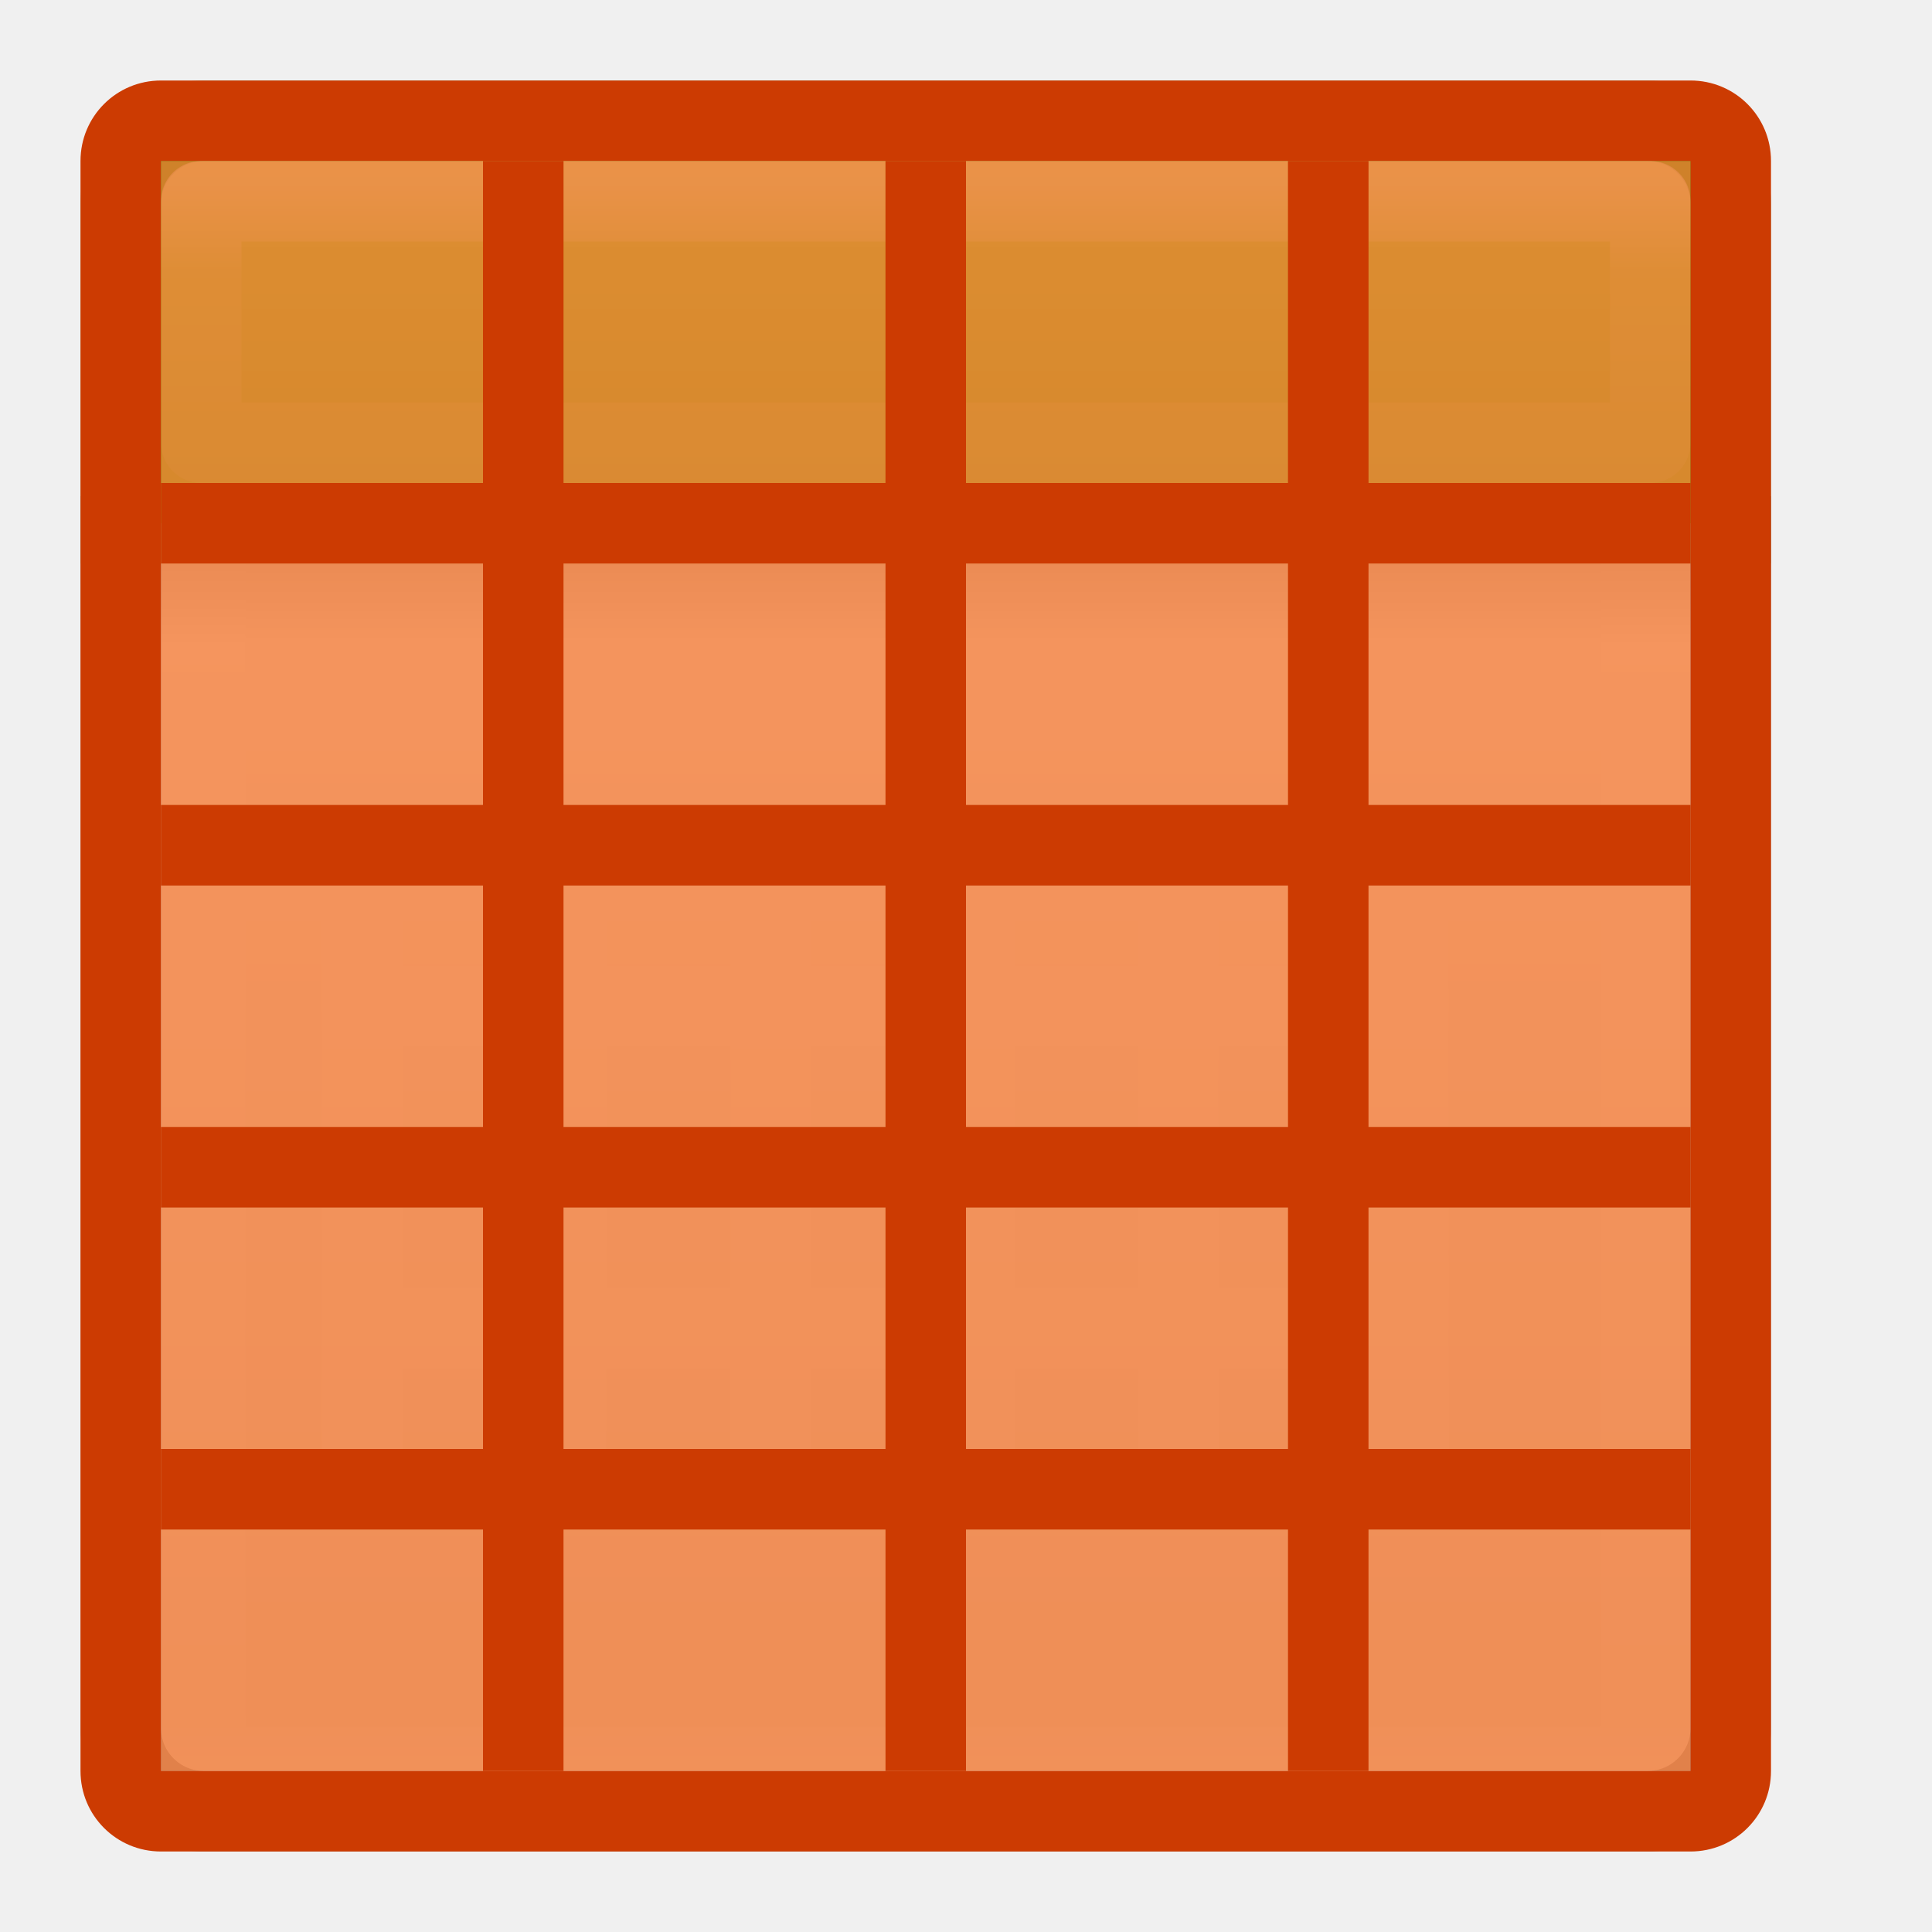
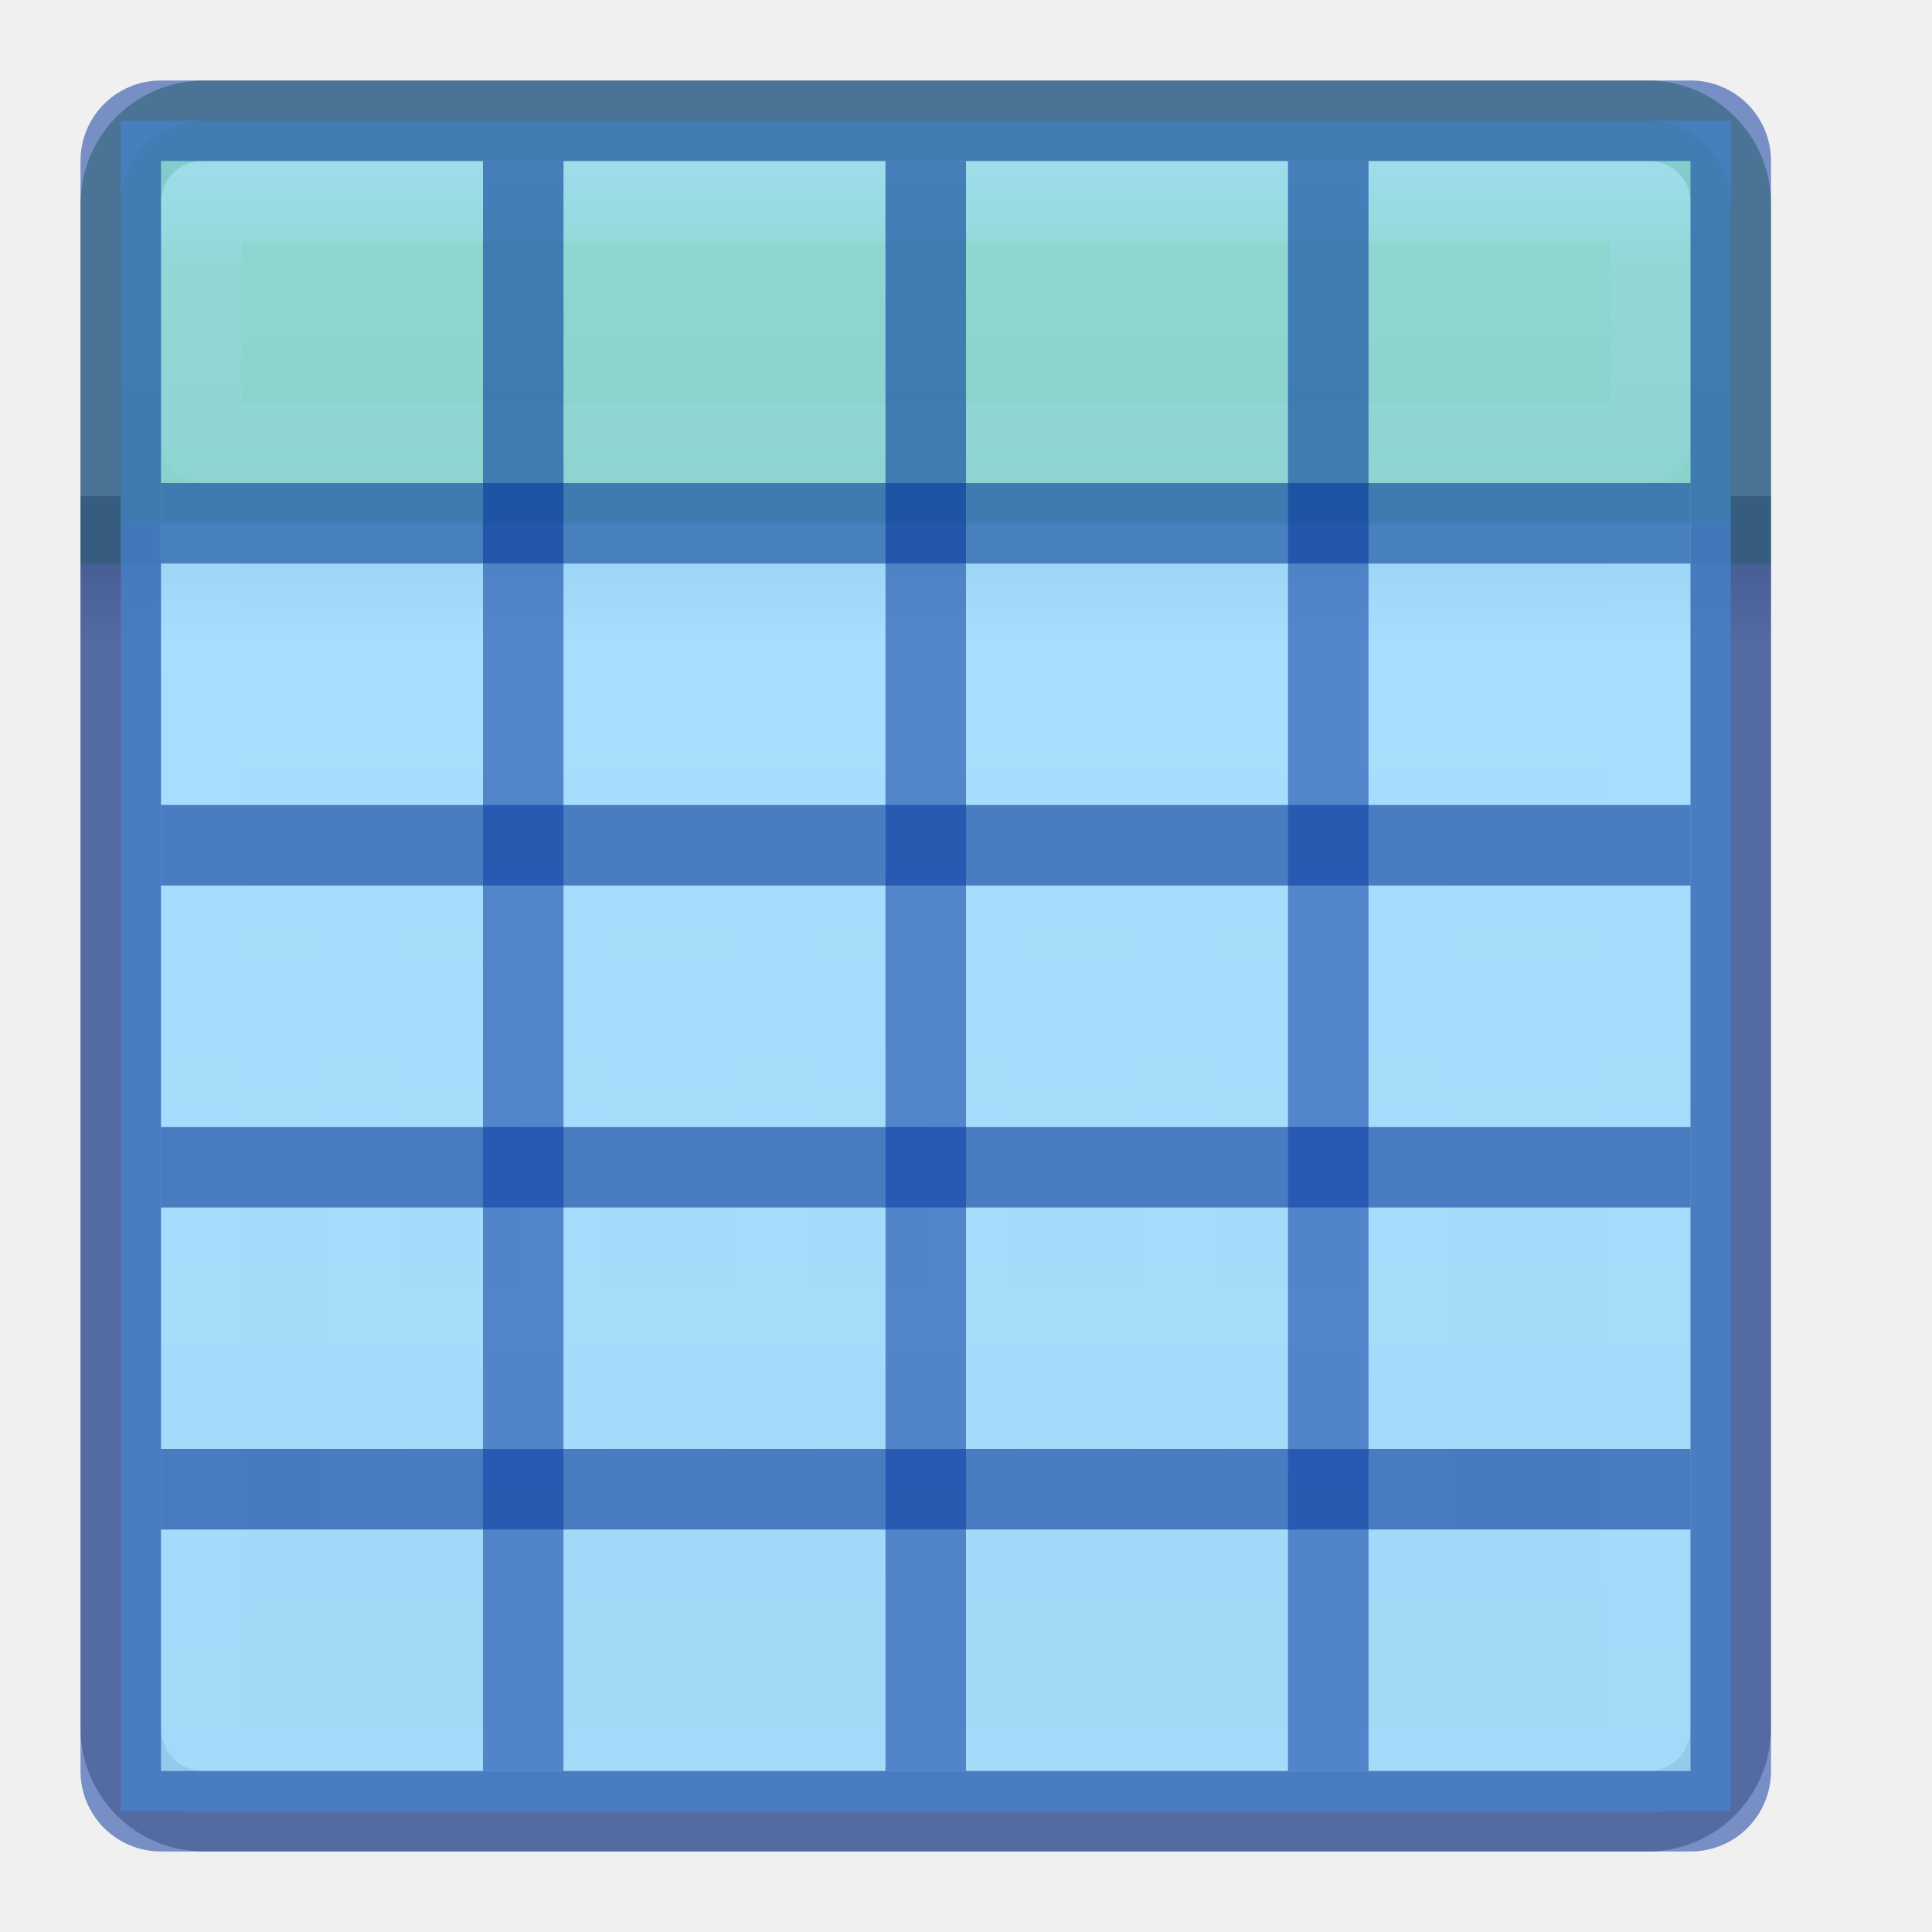
<svg xmlns="http://www.w3.org/2000/svg" xmlns:xlink="http://www.w3.org/1999/xlink" height="24" width="24">
  <linearGradient id="a" gradientTransform="matrix(.44577 0 0 .44994 .802 -.025)" gradientUnits="userSpaceOnUse" x1="25.132" x2="25.132" y1="15.5" y2="48.396">
    <stop offset="0" stop-color="#fafafa" />
    <stop offset="1" stop-color="#e2e1de" />
  </linearGradient>
  <linearGradient id="b" gradientTransform="matrix(.48484 0 0 .52706 -.165 -.4)" gradientUnits="userSpaceOnUse" x1="24" x2="24" xlink:href="#c" y1="5" y2="43" />
  <linearGradient id="c">
    <stop offset="0" stop-color="#fff" />
    <stop offset=".063" stop-color="#fff" stop-opacity=".235" />
    <stop offset=".951" stop-color="#fff" stop-opacity=".157" />
    <stop offset="1" stop-color="#fff" stop-opacity=".392" />
  </linearGradient>
  <linearGradient id="d" gradientTransform="matrix(.5 0 0 .25 -1 3)" gradientUnits="userSpaceOnUse" x1="23.954" x2="23.954" y1="15.999" y2="19.963">
    <stop offset="0" />
    <stop offset="1" stop-opacity="0" />
  </linearGradient>
  <linearGradient id="e" gradientUnits="userSpaceOnUse" x1="8.295" x2="8.295" y1="-4.284" y2="16.85">
    <stop offset="0" stop-color="#cdf87e" />
    <stop offset=".262" stop-color="#a2e34f" />
    <stop offset=".661" stop-color="#68b723" />
    <stop offset="1" stop-color="#1d7e0d" />
  </linearGradient>
  <linearGradient id="f" gradientUnits="userSpaceOnUse" x1="11.001" x2="11.001" xlink:href="#c" y1="2.269" y2="19.728" />
  <rect fill="url(#a)" height="20" rx=".528" ry=".556" width="19" x="2" y="2" />
  <path d="m2.5 2.5h17.94v19.5h-17.94z" fill="none" stroke="url(#b)" stroke-linecap="round" stroke-linejoin="round" stroke-width="1.1" />
  <path d="m1 7h21v1h-21z" fill="url(#d)" opacity=".15" />
  <path d="m1.5 6.163v15.3c0 .575.462 1.037 1.036 1.037h17.928c.574 0 1.036-.462 1.036-1.036v-15.3" fill="none" opacity=".3" stroke="#000" />
  <path d="m2.536 1.5c-.574 0-1.036.462-1.036 1.036v3.964h20v-3.964c0-.574-.462-1.036-1.036-1.036z" fill="url(#e)" />
  <g fill="none">
    <path d="m2.536 1.5c-.574 0-1.036.462-1.036 1.036v3.964h20v-3.964c0-.574-.462-1.036-1.036-1.036z" opacity=".4" stroke="#126400" stroke-linecap="round" />
    <path d="m17.5 16.5h-13zm-.01-5.988-12.99-.01v7.998h13zm.01 3.988h-13m13-2h-13m2.545-1.98-.017 7.98m2.55-7.945-.006 7.945m2.535-7.972.004 7.972m2.52-8 .014 8" opacity=".2" stroke="#fff" />
    <path d="m2.5 2.5v3h18v-3z" opacity=".5" stroke="url(#f)" stroke-linecap="round" stroke-linejoin="round" />
  </g>
  <path d="m2 10h4v1h-4zm5 0h4v1h-4zm5 0h4v1h-4zm5 0h4v1h-4zm-15 4h4v1h-4zm5 0h4v1h-4zm5 0h4v1h-4zm5 0h4v1h-4zm-15 4h4v1h-4zm5 0h4v1h-4zm5 0h4v1h-4zm5 0h4v1h-4z" opacity=".321" />
  <path d="m6 2h1v4h-1zm5 0h1v4h-1zm5 0h1v4h-1z" fill="#126400" opacity=".4" />
-   <path d="m2 2h19v20h-19z" fill="#f37329" opacity=".75" />
-   <g fill="#cc3b02">
+   <path d="m1.5 1.5h20v21h-20z" fill="#8cd5ff" opacity=".75" stroke-width="1.051" />
+   <g fill="#002e99" fill-opacity=".502">
    <path d="m2 1c-.554 0-1 .446-1 1v20c0 .554.446 1 1 1h19c.554 0 1-.446 1-1v-20c0-.554-.446-1-1-1zm0 1h19v20h-19z" />
    <path d="m6 2h1v20h-1zm5 0h1v20h-1zm5 0h1v20h-1z" />
    <path d="m21 6v1h-19v-1zm0 4v1h-19v-1zm0 4v1h-19v-1zm0 4v1h-19v-1z" />
  </g>
</svg>
